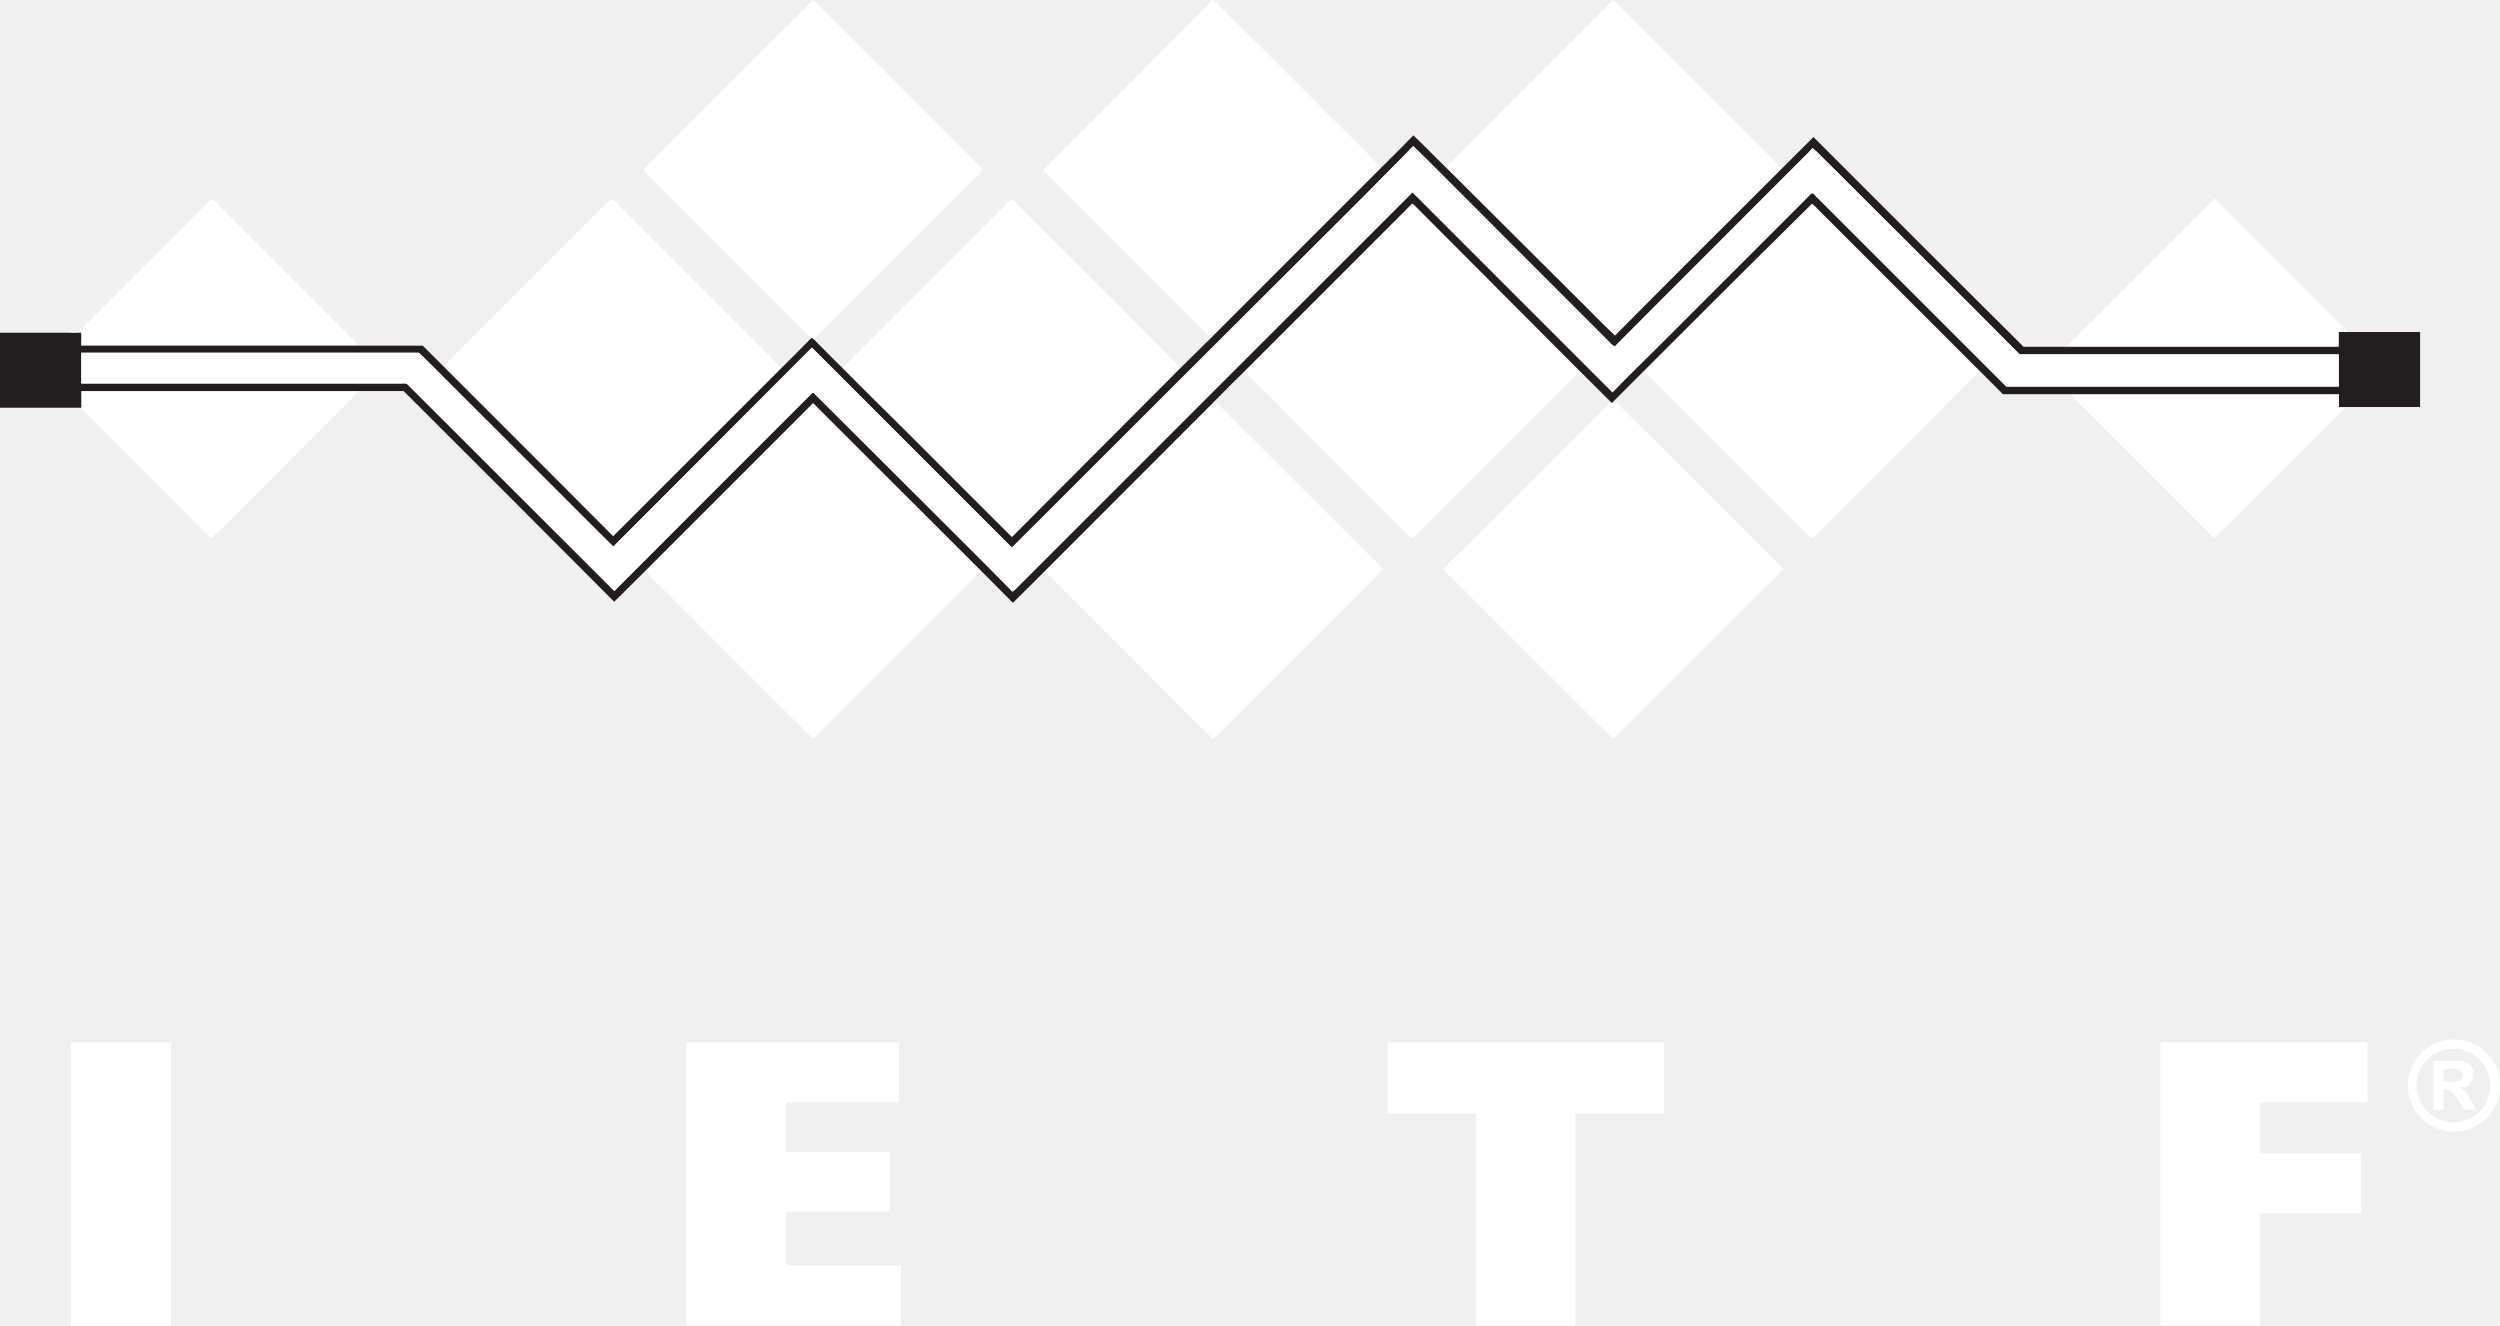
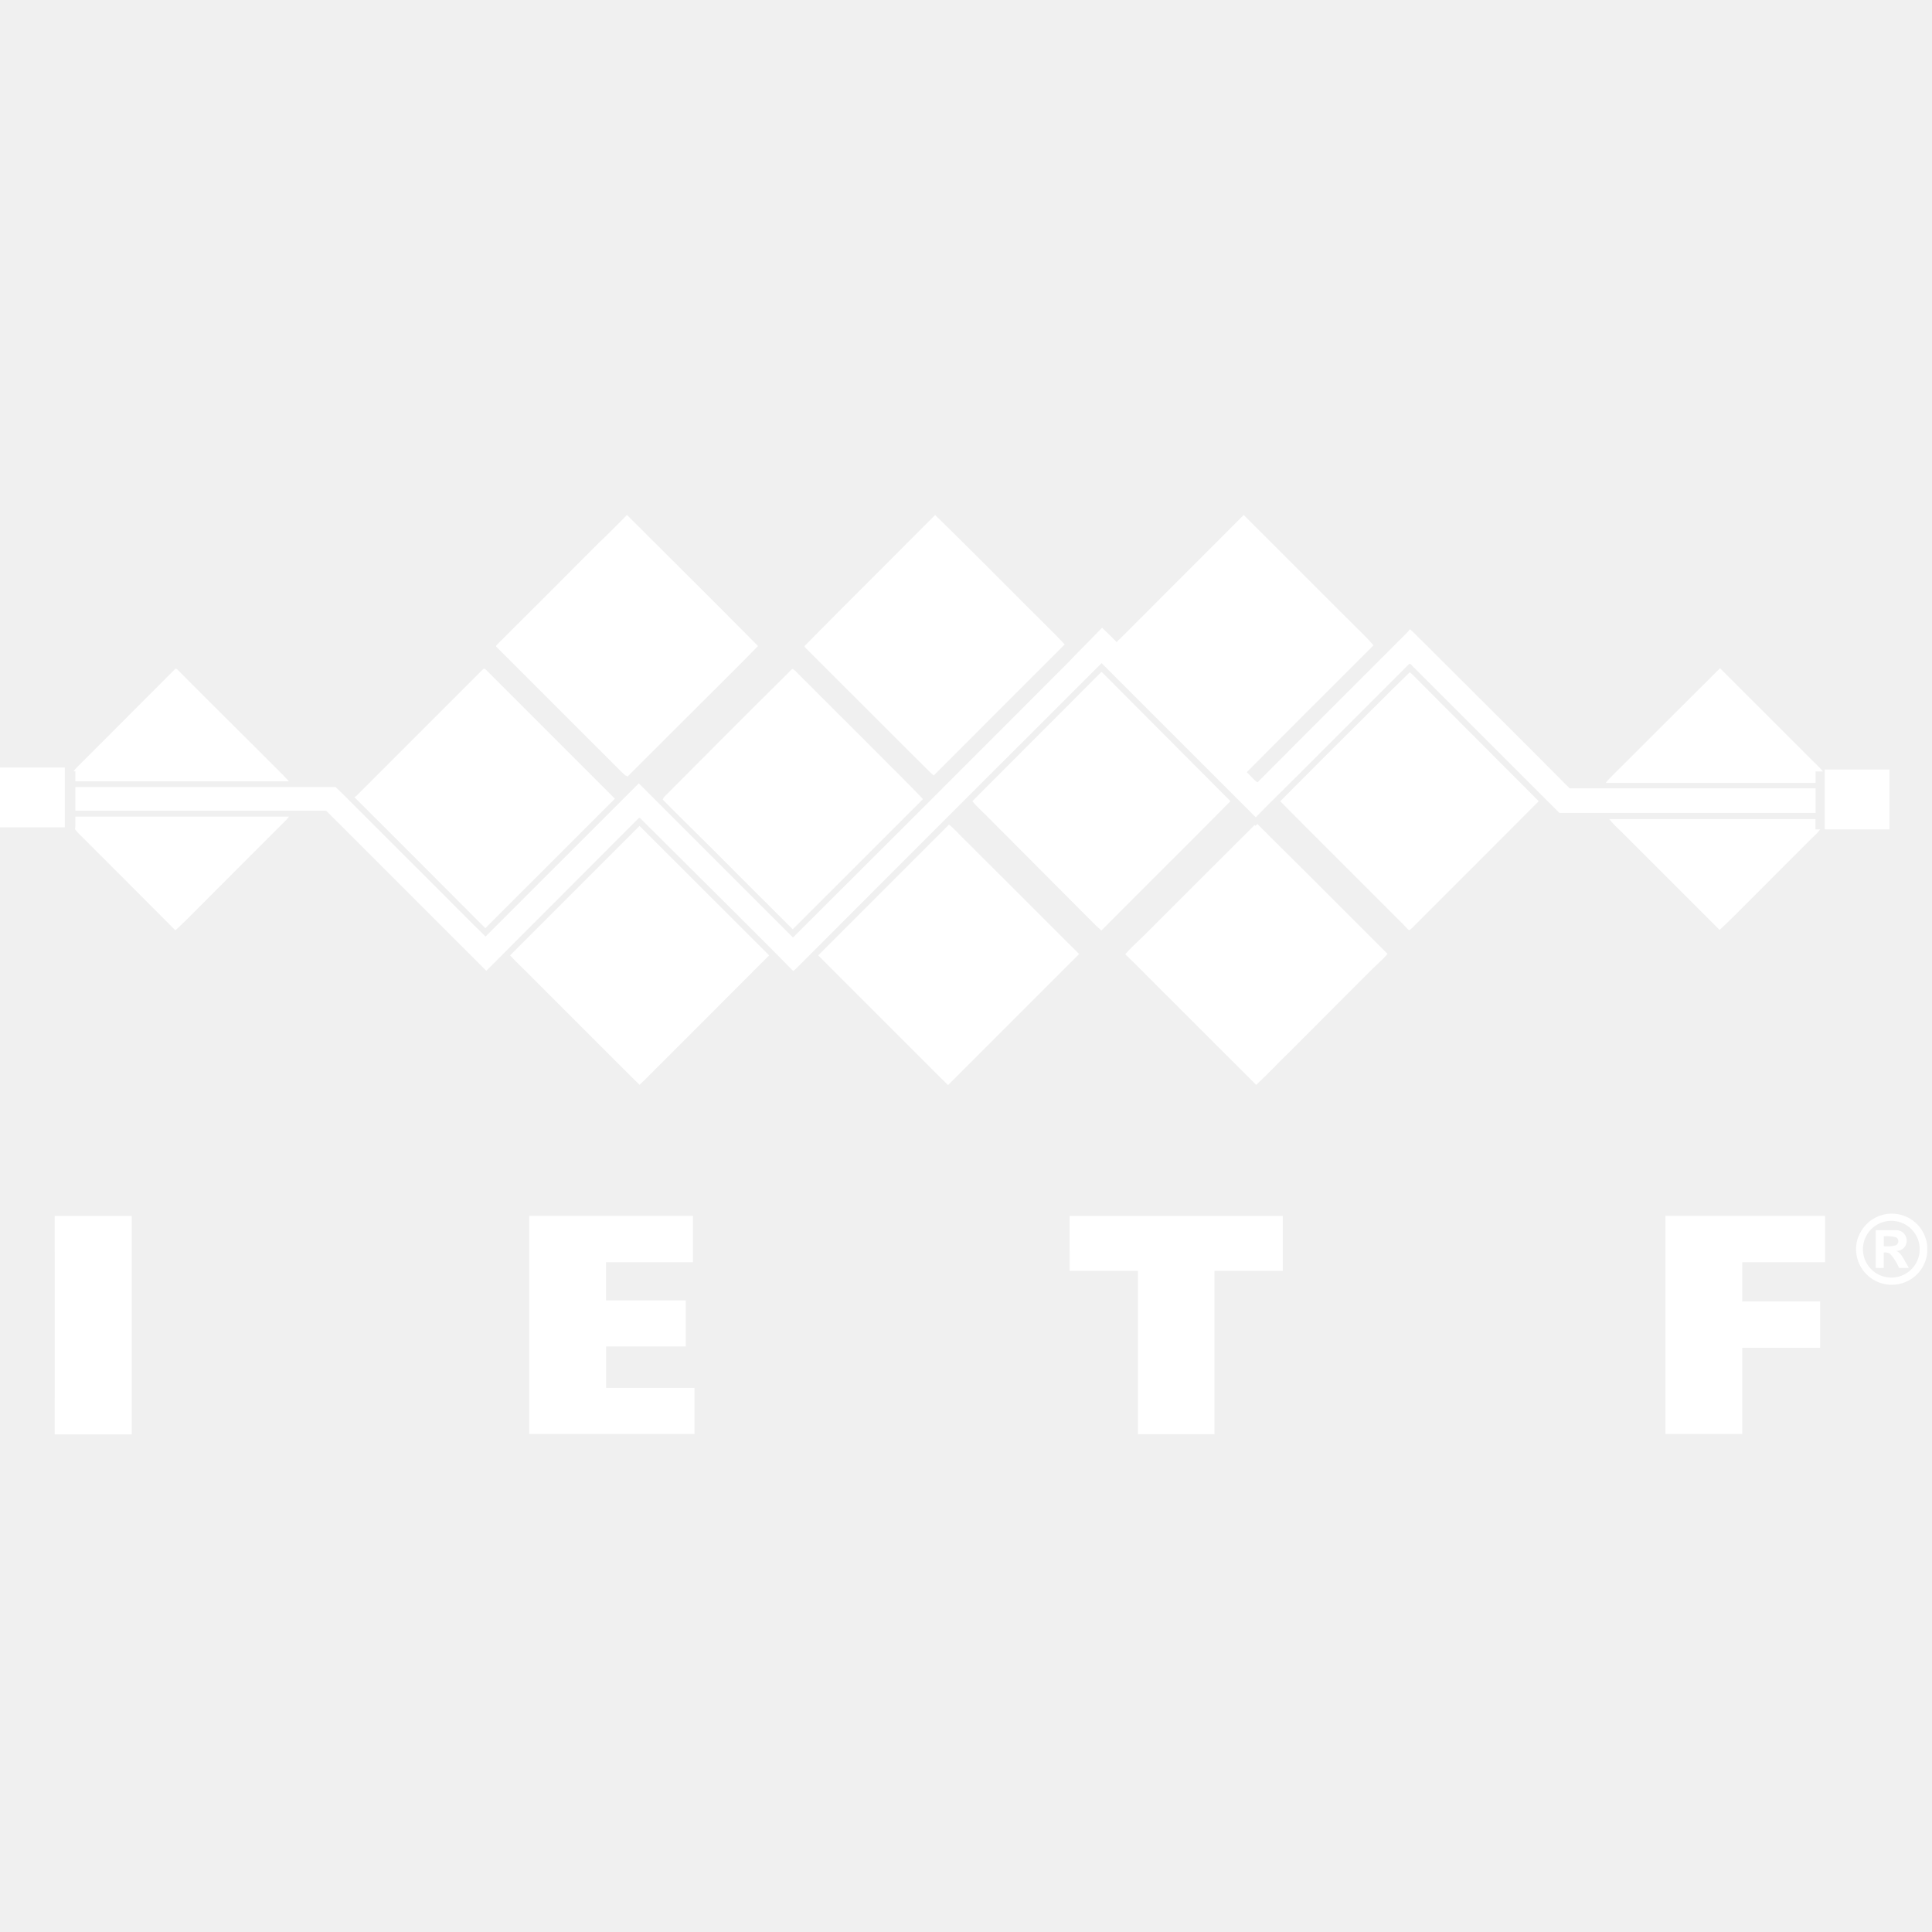
- <svg xmlns="http://www.w3.org/2000/svg" viewBox="0 0 300 159.08" version="1.1" id="svg102" width="300" height="159.08">
+ <svg xmlns="http://www.w3.org/2000/svg" viewBox="0 0 180 180" version="1.1" id="svg102" width="180" height="180">
  <defs id="defs72">
    <style id="style70">.cls-1{fill:none;}.cls-2{fill:#bbbcc1;}.cls-3{fill:#221e1f;}.cls-4{fill:#fdd34f;}</style>
  </defs>
  <g id="Layer_2" data-name="Layer 2" transform="translate(-25,-20.48)">
    <g id="svg2">
-       <path id="path6" class="cls-2" d="m 122.57,20.48 h 0.07 c 6.78,6.78 13.59,13.52 20.36,20.36 -3,3.11 -6.15,6.16 -9.21,9.24 l -11.11,11.09 a 0.57,0.57 0 0 0 -0.34,-0.18 c -0.78,-0.68 -1.48,-1.46 -2.22,-2.18 L 102.3,41 c -0.17,-0.12 0,-0.28 0.08,-0.38 q 7.94,-7.9 15.84,-15.84 c 1.5,-1.39 2.9,-2.87 4.35,-4.3 z" style="fill:#ffffff" />
-       <path id="path8" class="cls-2" d="m 170.54,20.48 h 0.06 c 4.84,4.72 9.59,9.52 14.4,14.33 1.91,1.93 3.88,3.8 5.74,5.78 L 170.35,61 a 10.44,10.44 0 0 1 -0.77,-0.71 C 163.19,53.95 156.86,47.56 150.48,41.22 150.39,41.1 150.15,40.95 150.3,40.78 157,34 163.81,27.25 170.54,20.48 Z" style="fill:#ffffff" />
-       <path id="path10" class="cls-2" d="m 218.57,20.48 h 0.07 q 8.63,8.64 17.27,17.26 c 1,1 2,1.92 2.9,3 -6.69,6.69 -13.4,13.36 -20.06,20.08 -1.65,-1.54 -3.19,-3.18 -4.8,-4.75 l -15.39,-15.4 a 2.65,2.65 0 0 1 0.77,-0.93 z" style="fill:#ffffff" />
-       <path id="path12" class="cls-2" d="m 50.25,44.45 c 0.14,-0.2 0.32,0 0.44,0.11 4.33,4.37 8.72,8.7 13.08,13.06 1.4,1.44 2.87,2.8 4.23,4.28 H 34.75 c 0,-0.52 0,-1 0,-1.55 h -0.29 a 7,7 0 0 1 0.82,-0.9 z" style="fill:#ffffff" />
-       <path id="path14" class="cls-2" d="m 98.2,44.47 c 0.12,-0.17 0.34,-0.09 0.45,0.05 q 10,10 20.09,20.09 Q 108.66,74.69 98.57,84.77 88.4,74.55 78.19,64.37 L 78.47,64.2 Q 88.33,54.33 98.2,44.47 Z" style="fill:#ffffff" />
-       <path id="path16" class="cls-2" d="m 145.75,45 c 0.22,-0.2 0.39,-0.49 0.68,-0.59 a 3.06,3.06 0 0 1 0.69,0.61 l 11.66,11.65 c 2.63,2.67 5.32,5.27 7.92,8 q -10.14,10.14 -20.28,20.27 c -3.58,-3.55 -7.13,-7.13 -10.7,-10.69 -3.16,-3.19 -6.38,-6.3 -9.53,-9.49 a 1,1 0 0 1 0.25,-0.45 C 132.89,57.82 139.3,51.37 145.75,45 Z" style="fill:#ffffff" />
-       <path id="path18" class="cls-2" d="m 274.25,60.78 c 5.51,-5.49 11,-11 16.52,-16.48 l 13.83,13.82 c 0.72,0.76 1.52,1.45 2.2,2.25 -0.39,0 -0.78,0 -1.16,0 0,0.59 0,1.19 0,1.78 -10.88,0 -21.77,0 -32.66,0 0.37,-0.5 0.83,-0.92 1.27,-1.37 z" style="fill:#ffffff" />
-       <path id="path20" class="cls-2" d="m 194.35,45 c 0.12,-0.21 0.29,0 0.39,0.1 L 214.56,65 c -6.66,6.74 -13.41,13.4 -20.09,20.13 a 23.82,23.82 0 0 1 -1.78,-1.7 L 177.21,67.89 c -0.94,-1 -2,-1.86 -2.83,-2.89 q 9.99,-10 19.97,-20 z" style="fill:#ffffff" />
-       <path id="path22" class="cls-2" d="m 236.48,50.85 c 2,-2 4,-4 6,-5.93 0.62,0.5 1.14,1.13 1.72,1.68 L 262.55,65 q -9.65,9.69 -19.33,19.35 a 3.93,3.93 0 0 1 -0.87,0.76 c -1.1,-1.18 -2.27,-2.29 -3.4,-3.44 -5.54,-5.56 -11.11,-11.08 -16.64,-16.66 4.69,-4.73 9.43,-9.46 14.17,-14.16 z" style="fill:#ffffff" />
-       <path id="path24" class="cls-2" d="M 34.75,67.4 H 68 a 3.58,3.58 0 0 1 -0.47,0.56 L 54.32,81.18 c -1.32,1.3 -2.6,2.66 -4,3.92 -4.8,-4.84 -9.64,-9.64 -14.45,-14.47 A 11.2,11.2 0 0 1 34.71,69.4 c 0.06,-0.67 0.04,-1.33 0.04,-2 z" style="fill:#ffffff" />
-       <path id="path26" class="cls-2" d="m 273.51,67.78 h 32.12 v 1.61 h 0.73 a 8.79,8.79 0 0 1 -1.1,1.18 l -9.47,9.47 c -1.7,1.67 -3.34,3.41 -5.09,5 q -7.63,-7.65 -15.3,-15.3 a 21.1,21.1 0 0 1 -1.89,-1.96 z" style="fill:#ffffff" />
-       <path id="path28" class="cls-2" d="m 218.48,68.84 0.27,-0.29 c 2.73,2.76 5.52,5.46 8.26,8.21 4,4 8,8 12,12 -0.88,1.07 -2,1.94 -2.94,2.94 l -12.37,12.38 c -1.72,1.68 -3.38,3.44 -5.13,5.08 Q 211,101.61 203.39,94 c -1.74,-1.72 -3.43,-3.49 -5.21,-5.17 0.92,-1.08 2,-2 3,-3 5.72,-5.7 11.41,-11.43 17.14,-17.12 z" style="fill:#ffffff" />
-       <path id="path30" class="cls-2" d="m 150.39,89 q 10.19,-10.17 20.36,-20.36 c 1,0.82 1.83,1.8 2.76,2.68 L 191,88.79 Q 180.81,99 170.6,109.19 c -1.86,-1.79 -3.65,-3.65 -5.48,-5.45 -4.91,-4.92 -9.83,-9.82 -14.73,-14.74 z" style="fill:#ffffff" />
-       <path id="path32" class="cls-2" d="M 102.42,89 122.57,68.85 142.75,89 q -8.43,8.46 -16.89,16.9 c -1.11,1.07 -2.15,2.22 -3.29,3.25 C 117.09,103.72 111.66,98.24 106.2,92.8 105,91.54 103.63,90.32 102.42,89 Z" style="fill:#ffffff" />
-       <path id="path35" class="cls-3" d="m 194.58,36.7 c 1.36,1.28 2.65,2.64 4,3.94 L 214,56 c 1.61,1.57 3.15,3.21 4.8,4.75 6.66,-6.72 13.37,-13.39 20.06,-20.08 1.26,-1.24 2.49,-2.51 3.76,-3.74 8.4,8.39 16.79,16.81 25.22,25.17 1.72,0 3.44,0 5.16,0 10.89,0 21.78,0 32.66,0 0,-0.59 0,-1.19 0,-1.78 0.38,0 0.77,0 1.16,0 2.86,0 5.72,0 8.59,0 v 9 c -3,0 -6,0 -9,0 h -0.73 v -1.54 h -32.17 c -2.72,0 -5.44,0 -8.16,0 -0.93,-0.93 -1.86,-1.87 -2.8,-2.8 L 244.16,46.6 c -0.58,-0.55 -1.1,-1.18 -1.72,-1.68 -2,1.95 -4,4 -6,5.93 -4.74,4.7 -9.44,9.43 -14.17,14.14 l -3.56,3.56 -0.27,0.29 -0.18,-0.16 -3.7,-3.68 -19.82,-19.88 c -0.1,-0.1 -0.27,-0.31 -0.39,-0.1 q -10,10 -20,20 -1.83,1.8 -3.63,3.63 Q 160.57,78.82 150.39,89 c -1.29,1.27 -2.55,2.56 -3.84,3.82 L 142.75,89 122.57,68.85 102.42,89 c -1.25,1.22 -2.46,2.48 -3.72,3.69 Q 86.07,80 73.44,67.41 c -1.81,0 -3.62,0 -5.43,0 H 34.75 c 0,0.67 0,1.33 0,2 -3.25,0 -6.5,0 -9.75,0 v -9 h 8.34 a 5.76,5.76 0 0 0 1.1,0 h 0.29 c 0.05,0.52 0,1 0,1.55 h 41 c 0.82,0.83 1.65,1.64 2.47,2.47 q 10.2,10.18 20.38,20.4 10.09,-10.06 20.17,-20.16 c 1.2,-1.21 2.42,-2.39 3.6,-3.62 a 0.57,0.57 0 0 1 0.34,0.18 c 1.16,1.19 2.34,2.35 3.51,3.52 3.15,3.19 6.37,6.3 9.53,9.49 3.57,3.56 7.12,7.14 10.7,10.69 Q 156.57,74.76 166.7,64.6 l 3.65,-3.6 20.37,-20.37 c 1.29,-1.29 2.6,-2.57 3.86,-3.89 m 0,1.31 c -1.76,1.84 -3.59,3.6 -5.38,5.42 q -21.4,21.32 -42.79,42.71 -12,-12 -24,-24 Q 110.52,74.12 98.6,86.07 C 96.13,83.66 93.72,81.19 91.27,78.76 L 78.48,66 c -1.08,-1.06 -2.11,-2.16 -3.22,-3.17 -13.49,0 -27,0 -40.49,0 0,1.23 0,2.46 0,3.69 12.77,0 25.54,0 38.31,0 0.27,0 0.61,-0.1 0.83,0.1 L 98.72,91.4 q 11.86,-11.9 23.76,-23.76 h 0.15 l 14.07,14.03 c 3.26,3.28 6.57,6.52 9.79,9.83 a 4.33,4.33 0 0 0 0.75,-0.67 Q 170.87,67.21 194.5,43.58 c 8,8 16,16 24,24 2.17,-2.27 4.46,-4.43 6.67,-6.67 l 17.2,-17.2 c 0.33,-0.11 0.51,0.42 0.78,0.58 q 11.31,11.3 22.62,22.61 19.94,0 39.88,0 V 63 h -38.31 c -7.58,-7.65 -15.24,-15.22 -22.85,-22.83 -0.67,-0.63 -1.27,-1.35 -2,-1.93 a 9.69,9.69 0 0 1 -0.94,1 c -7.59,7.62 -15.22,15.2 -22.79,22.82 a 2,2 0 0 1 -0.61,-0.5 L 199.72,43.11 C 198,41.42 196.33,39.67 194.57,38 Z" />
-       <path id="path37" class="cls-3" d="m 314.31,148.78 a 5.54,5.54 0 0 1 10.69,1.38 v 1.19 a 5.55,5.55 0 0 1 -10,2.65 5.52,5.52 0 0 1 -0.72,-5.21 m 4.26,-2.38 a 4.42,4.42 0 1 0 4.4,7 4.42,4.42 0 0 0 -4.4,-7 z" style="fill:#ffffff" />
-       <path id="path39" class="cls-3" d="m 33.51,145.56 h 12 q 0,17 0,34 h -12 q 0.02,-17.02 0,-34 z" style="fill:#ffffff" />
-       <path id="path41" class="cls-3" d="m 107.39,145.55 h 25.48 c 0,2.41 0,4.82 0,7.22 -4.51,0 -9,0 -13.53,0 0,2 0,4 0,5.94 4.14,0 8.27,0 12.41,0 v 7.17 h -12.4 c 0,2.15 0,4.3 0,6.45 4.59,0 9.18,0 13.76,0 0,2.39 0,4.78 0,7.17 h -25.72 q -0.01,-16.96 0,-33.95 z" style="fill:#ffffff" />
-       <path id="path43" class="cls-3" d="m 191.5,145.56 h 33.19 c 0,2.86 0,5.71 0,8.56 h -10.64 q 0,12.7 0,25.41 h -11.91 c 0,-8.47 0,-16.94 0,-25.41 h -10.63 c -0.01,-2.86 0,-5.71 -0.01,-8.56 z" style="fill:#ffffff" />
-       <path id="path45" class="cls-3" d="m 284.25,145.55 h 24.85 c 0,2.4 0,4.81 0,7.22 q -6.45,0 -12.89,0 0,3 0,6.1 h 12.13 v 7.21 c -4.05,0 -8.09,0 -12.13,0 0,4.47 0,9 0,13.42 h -11.96 z" style="fill:#ffffff" />
-       <path id="path47" class="cls-3" d="m 317,147.78 h 3.08 a 1.63,1.63 0 0 1 1.63,2.2 1.54,1.54 0 0 1 -1.51,1.02 c 0.66,0.3 1,1 1.32,1.57 0.2,0.36 0.44,0.7 0.61,1.08 h -1.51 a 7.69,7.69 0 0 0 -1.39,-2.19 1.43,1.43 0 0 0 -1,-0.21 c 0,0.8 0,1.6 0,2.4 a 10.26,10.26 0 0 1 -1.24,0 c 0,-2 0,-3.92 0,-5.88 m 1.25,0.95 c 0,0.52 0,1 0,1.56 a 5.58,5.58 0 0 0 1.87,-0.14 0.72,0.72 0 0 0 0.07,-1.25 5.39,5.39 0 0 0 -1.95,-0.16 z" style="fill:#ffffff" />
-       <path id="path50" class="cls-4" d="m 194.57,38 c 1.76,1.66 3.43,3.41 5.15,5.1 l 18.45,18.46 a 2,2 0 0 0 0.61,0.5 c 7.57,-7.62 15.2,-15.2 22.79,-22.82 a 9.69,9.69 0 0 0 0.94,-1 c 0.71,0.58 1.31,1.3 2,1.93 7.61,7.61 15.27,15.18 22.85,22.83 h 38.29 v 3.83 q -19.94,0 -39.88,0 -11.33,-11.3 -22.62,-22.61 c -0.27,-0.16 -0.45,-0.69 -0.78,-0.58 l -17.2,17.2 c -2.21,2.24 -4.5,4.4 -6.67,6.67 -8,-8 -16,-16 -24,-24 q -23.66,23.61 -47.26,47.25 a 4.33,4.33 0 0 1 -0.75,0.67 c -3.22,-3.31 -6.53,-6.55 -9.79,-9.83 l -14.07,-14 h -0.15 Q 110.6,79.51 98.72,91.4 L 73.89,66.58 c -0.22,-0.2 -0.56,-0.06 -0.83,-0.1 -12.77,0 -25.54,0 -38.31,0 0,-1.23 0,-2.46 0,-3.69 13.5,0 27,0 40.49,0 1.11,1 2.14,2.11 3.22,3.17 l 12.81,12.8 c 2.45,2.43 4.86,4.9 7.33,7.31 q 11.93,-11.94 23.86,-23.85 12,12 24,24 21.43,-21.34 42.78,-42.75 c 1.76,-1.86 3.57,-3.62 5.33,-5.47 z" style="fill:#ffffff" />
+       <g id="g13536" transform="matrix(0.5985072,0,0,0.5985072,10.03732,56.22257)">
+         <path id="path6" class="cls-2" d="m 122.57,20.48 h 0.07 c 6.78,6.78 13.59,13.52 20.36,20.36 -3,3.11 -6.15,6.16 -9.21,9.24 l -11.11,11.09 a 0.57,0.57 0 0 0 -0.34,-0.18 c -0.78,-0.68 -1.48,-1.46 -2.22,-2.18 L 102.3,41 c -0.17,-0.12 0,-0.28 0.08,-0.38 q 7.94,-7.9 15.84,-15.84 c 1.5,-1.39 2.9,-2.87 4.35,-4.3 z" style="fill:#ffffff" />
+         <path id="path8" class="cls-2" d="m 170.54,20.48 h 0.06 c 4.84,4.72 9.59,9.52 14.4,14.33 1.91,1.93 3.88,3.8 5.74,5.78 L 170.35,61 a 10.44,10.44 0 0 1 -0.77,-0.71 C 163.19,53.95 156.86,47.56 150.48,41.22 150.39,41.1 150.15,40.95 150.3,40.78 157,34 163.81,27.25 170.54,20.48 Z" style="fill:#ffffff" />
+         <path id="path10" class="cls-2" d="m 218.57,20.48 h 0.07 q 8.63,8.64 17.27,17.26 c 1,1 2,1.92 2.9,3 -6.69,6.69 -13.4,13.36 -20.06,20.08 -1.65,-1.54 -3.19,-3.18 -4.8,-4.75 l -15.39,-15.4 a 2.65,2.65 0 0 1 0.77,-0.93 z" style="fill:#ffffff" />
+         <g id="g12785" transform="translate(0,-16)">
+           <path id="path37" class="cls-3" d="m 314.31,148.78 a 5.54,5.54 0 0 1 10.69,1.38 v 1.19 a 5.55,5.55 0 0 1 -10,2.65 5.52,5.52 0 0 1 -0.72,-5.21 m 4.26,-2.38 a 4.42,4.42 0 1 0 4.4,7 4.42,4.42 0 0 0 -4.4,-7 z" style="fill:#ffffff" />
+           <path id="path39" class="cls-3" d="m 33.51,145.56 h 12 q 0,17 0,34 h -12 q 0.02,-17.02 0,-34 z" style="fill:#ffffff" />
+           <path id="path41" class="cls-3" d="m 107.39,145.55 h 25.48 c 0,2.41 0,4.82 0,7.22 -4.51,0 -9,0 -13.53,0 0,2 0,4 0,5.94 4.14,0 8.27,0 12.41,0 v 7.17 h -12.4 c 0,2.15 0,4.3 0,6.45 4.59,0 9.18,0 13.76,0 0,2.39 0,4.78 0,7.17 h -25.72 q -0.01,-16.96 0,-33.95 z" style="fill:#ffffff" />
+           <path id="path43" class="cls-3" d="m 191.5,145.56 h 33.19 c 0,2.86 0,5.71 0,8.56 h -10.64 q 0,12.7 0,25.41 h -11.91 c 0,-8.47 0,-16.94 0,-25.41 h -10.63 c -0.01,-2.86 0,-5.71 -0.01,-8.56 z" style="fill:#ffffff" />
+           <path id="path45" class="cls-3" d="m 284.25,145.55 h 24.85 c 0,2.4 0,4.81 0,7.22 q -6.45,0 -12.89,0 0,3 0,6.1 h 12.13 v 7.21 c -4.05,0 -8.09,0 -12.13,0 0,4.47 0,9 0,13.42 h -11.96 z" style="fill:#ffffff" />
+           <path id="path47" class="cls-3" d="m 317,147.78 h 3.08 a 1.63,1.63 0 0 1 1.63,2.2 1.54,1.54 0 0 1 -1.51,1.02 c 0.66,0.3 1,1 1.32,1.57 0.2,0.36 0.44,0.7 0.61,1.08 h -1.51 a 7.69,7.69 0 0 0 -1.39,-2.19 1.43,1.43 0 0 0 -1,-0.21 c 0,0.8 0,1.6 0,2.4 a 10.26,10.26 0 0 1 -1.24,0 c 0,-2 0,-3.92 0,-5.88 m 1.25,0.95 c 0,0.52 0,1 0,1.56 a 5.58,5.58 0 0 0 1.87,-0.14 0.72,0.72 0 0 0 0.07,-1.25 5.39,5.39 0 0 0 -1.95,-0.16 z" style="fill:#ffffff" />
+         </g>
+         <g id="g19720">
+           <path id="path12" class="cls-2" d="m 52.231,44.45 c 0.14,-0.2 0.32,0 0.44,0.11 4.33,4.37 8.72,8.7 13.08,13.06 1.4,1.44 2.87,2.8 4.23,4.28 h -33.25 c 0,-0.52 0,-1 0,-1.55 h -0.29 a 7,7 0 0 1 0.82,-0.9 z" style="fill:#ffffff" />
+           <path id="path14" class="cls-2" d="m 100.181,44.47 c 0.12,-0.17 0.34,-0.09 0.45,0.05 q 10,10 20.09,20.09 -10.08,10.08 -20.17,20.16 Q 90.381,74.55 80.171,64.37 l 0.28,-0.17 q 9.86,-9.87 19.73,-19.73 z" style="fill:#ffffff" />
+           <path id="path16" class="cls-2" d="m 147.731,45 c 0.22,-0.2 0.39,-0.49 0.68,-0.59 a 3.06,3.06 0 0 1 0.69,0.61 l 11.66,11.65 c 2.63,2.67 5.32,5.27 7.92,8 q -10.14,10.14 -20.28,20.27 c -3.58,-3.55 -7.13,-7.13 -10.7,-10.69 -3.16,-3.19 -6.38,-6.3 -9.53,-9.49 a 1,1 0 0 1 0.25,-0.45 c 6.45,-6.49 12.86,-12.94 19.31,-19.31 z" style="fill:#ffffff" />
+           <path id="path18" class="cls-2" d="m 276.231,60.78 c 5.51,-5.49 11,-11 16.52,-16.48 l 13.83,13.82 c 0.72,0.76 1.52,1.45 2.2,2.25 -0.39,0 -0.78,0 -1.16,0 0,0.59 0,1.19 0,1.78 -10.88,0 -21.77,0 -32.66,0 0.37,-0.5 0.83,-0.92 1.27,-1.37 z" style="fill:#ffffff" />
+           <path id="path20" class="cls-2" d="m 196.331,45 c 0.12,-0.21 0.29,0 0.39,0.1 l 19.82,19.9 c -6.66,6.74 -13.41,13.4 -20.09,20.13 a 23.82,23.82 0 0 1 -1.78,-1.7 l -15.48,-15.54 c -0.94,-1 -2,-1.86 -2.83,-2.89 q 9.99,-10 19.97,-20 z" style="fill:#ffffff" />
+           <path id="path22" class="cls-2" d="m 238.461,50.85 c 2,-2 4,-4 6,-5.93 0.62,0.5 1.14,1.13 1.72,1.68 l 18.35,18.4 q -9.65,9.69 -19.33,19.35 a 3.93,3.93 0 0 1 -0.87,0.76 c -1.1,-1.18 -2.27,-2.29 -3.4,-3.44 -5.54,-5.56 -11.11,-11.08 -16.64,-16.66 4.69,-4.73 9.43,-9.46 14.17,-14.16 z" style="fill:#ffffff" />
+           <path id="path24" class="cls-2" d="m 36.731,67.4 h 33.25 a 3.58,3.58 0 0 1 -0.47,0.56 l -13.21,13.22 c -1.32,1.3 -2.6,2.66 -4,3.92 -4.8,-4.84 -9.64,-9.64 -14.45,-14.47 a 11.2,11.2 0 0 1 -1.16,-1.23 c 0.06,-0.67 0.04,-1.33 0.04,-2 z" style="fill:#ffffff" />
+           <path id="path26" class="cls-2" d="m 275.491,67.78 h 32.12 v 1.61 h 0.73 a 8.79,8.79 0 0 1 -1.1,1.18 l -9.47,9.47 c -1.7,1.67 -3.34,3.41 -5.09,5 q -7.63,-7.65 -15.3,-15.3 a 21.1,21.1 0 0 1 -1.89,-1.96 z" style="fill:#ffffff" />
+           <path id="path28" class="cls-2" d="m 220.461,68.84 0.27,-0.29 c 2.73,2.76 5.52,5.46 8.26,8.21 4,4 8,8 12,12 -0.88,1.07 -2,1.94 -2.94,2.94 l -12.37,12.38 c -1.72,1.68 -3.38,3.44 -5.13,5.08 q -7.57,-7.55 -15.18,-15.16 c -1.74,-1.72 -3.43,-3.49 -5.21,-5.17 0.92,-1.08 2,-2 3,-3 5.72,-5.7 11.41,-11.43 17.14,-17.12 z" style="fill:#ffffff" />
+           <path id="path30" class="cls-2" d="m 152.371,89 q 10.19,-10.17 20.36,-20.36 c 1,0.82 1.83,1.8 2.76,2.68 l 17.49,17.47 q -10.19,10.21 -20.4,20.4 c -1.86,-1.79 -3.65,-3.65 -5.48,-5.45 -4.91,-4.92 -9.83,-9.82 -14.73,-14.74 z" style="fill:#ffffff" />
+           <path id="path32" class="cls-2" d="m 104.401,89 20.15,-20.15 20.18,20.15 q -8.43,8.46 -16.89,16.9 c -1.11,1.07 -2.15,2.22 -3.29,3.25 -5.48,-5.43 -10.91,-10.91 -16.37,-16.35 -1.2,-1.26 -2.57,-2.48 -3.78,-3.8 z" style="fill:#ffffff" />
+           <path id="path35" class="cls-3" d="m 196.561,36.7 c 1.36,1.28 2.65,2.64 4,3.94 l 15.42,15.36 c 1.61,1.57 3.15,3.21 4.8,4.75 6.66,-6.72 13.37,-13.39 20.06,-20.08 1.26,-1.24 2.49,-2.51 3.76,-3.74 8.4,8.39 16.79,16.81 25.22,25.17 1.72,0 3.44,0 5.16,0 10.89,0 21.78,0 32.66,0 0,-0.59 0,-1.19 0,-1.78 0.38,0 0.77,0 1.16,0 2.86,0 5.72,0 8.59,0 v 9 c -3,0 -6,0 -9,0 h -0.73 v -1.54 h -32.17 c -2.72,0 -5.44,0 -8.16,0 -0.93,-0.93 -1.86,-1.87 -2.8,-2.8 l -18.39,-18.38 c -0.58,-0.55 -1.1,-1.18 -1.72,-1.68 -2,1.95 -4,4 -6,5.93 -4.74,4.7 -9.44,9.43 -14.17,14.14 l -3.56,3.56 -0.27,0.29 -0.18,-0.16 -3.7,-3.68 -19.82,-19.88 c -0.1,-0.1 -0.27,-0.31 -0.39,-0.1 q -10,10 -20,20 -1.83,1.8 -3.63,3.63 -10.15,10.17 -20.33,20.35 c -1.29,1.27 -2.55,2.56 -3.84,3.82 l -3.8,-3.82 -20.18,-20.15 -20.15,20.15 c -1.25,1.22 -2.46,2.48 -3.72,3.69 Q 88.051,80 75.421,67.41 c -1.81,0 -3.62,0 -5.43,0 h -33.26 c 0,0.67 0,1.33 0,2 -3.25,0 -6.5,0 -9.75,0 v -9 h 8.34 a 5.76,5.76 0 0 0 1.1,0 h 0.29 c 0.05,0.52 0,1 0,1.55 h 41 c 0.82,0.83 1.65,1.64 2.47,2.47 q 10.2,10.18 20.38,20.4 10.09,-10.06 20.17,-20.16 c 1.2,-1.21 2.42,-2.39 3.6,-3.62 a 0.57,0.57 0 0 1 0.34,0.18 c 1.16,1.19 2.34,2.35 3.51,3.52 3.15,3.19 6.37,6.3 9.53,9.49 3.57,3.56 7.12,7.14 10.7,10.69 q 10.14,-10.17 20.27,-20.33 l 3.65,-3.6 20.37,-20.37 c 1.29,-1.29 2.6,-2.57 3.86,-3.89 m 0,1.31 c -1.76,1.84 -3.59,3.6 -5.38,5.42 q -21.4,21.32 -42.79,42.71 -12,-12 -24,-24 -11.89,11.94 -23.81,23.89 C 98.111,83.66 95.701,81.19 93.251,78.76 L 80.461,66 c -1.08,-1.06 -2.11,-2.16 -3.22,-3.17 -13.49,0 -27,0 -40.49,0 0,1.23 0,2.46 0,3.69 12.77,0 25.54,0 38.31,0 0.27,0 0.61,-0.1 0.83,0.1 L 100.701,91.4 q 11.86,-11.9 23.76,-23.76 h 0.15 l 14.07,14.03 c 3.26,3.28 6.57,6.52 9.79,9.83 a 4.33,4.33 0 0 0 0.75,-0.67 q 23.63,-23.62 47.26,-47.25 c 8,8 16,16 24,24 2.17,-2.27 4.46,-4.43 6.67,-6.67 l 17.2,-17.2 c 0.33,-0.11 0.51,0.42 0.78,0.58 q 11.31,11.3 22.62,22.61 19.94,0 39.88,0 V 63 h -38.31 c -7.58,-7.65 -15.24,-15.22 -22.85,-22.83 -0.67,-0.63 -1.27,-1.35 -2,-1.93 a 9.69,9.69 0 0 1 -0.94,1 c -7.59,7.62 -15.22,15.2 -22.79,22.82 a 2,2 0 0 1 -0.61,-0.5 l -18.43,-18.45 c -1.72,-1.69 -3.39,-3.44 -5.15,-5.11 z" style="fill:#00946e;fill-opacity:0" />
+           <path id="path50" class="cls-4" d="m 196.551,38 c 1.76,1.66 3.43,3.41 5.15,5.1 l 18.45,18.46 a 2,2 0 0 0 0.61,0.5 c 7.57,-7.62 15.2,-15.2 22.79,-22.82 a 9.69,9.69 0 0 0 0.94,-1 c 0.71,0.58 1.31,1.3 2,1.93 7.61,7.61 15.27,15.18 22.85,22.83 h 38.29 v 3.83 q -19.94,0 -39.88,0 -11.33,-11.3 -22.62,-22.61 c -0.27,-0.16 -0.45,-0.69 -0.78,-0.58 l -17.2,17.2 c -2.21,2.24 -4.5,4.4 -6.67,6.67 -8,-8 -16,-16 -24,-24 q -23.66,23.61 -47.26,47.25 a 4.33,4.33 0 0 1 -0.75,0.67 c -3.22,-3.31 -6.53,-6.55 -9.79,-9.83 l -14.07,-14 h -0.15 q -11.88,11.91 -23.76,23.8 L 75.871,66.58 c -0.22,-0.2 -0.56,-0.06 -0.83,-0.1 -12.77,0 -25.54,0 -38.31,0 0,-1.23 0,-2.46 0,-3.69 13.5,0 27,0 40.49,0 1.11,1 2.14,2.11 3.22,3.17 l 12.81,12.8 c 2.45,2.43 4.86,4.9 7.33,7.31 q 11.93,-11.94 23.86,-23.85 12,12 24,24 21.43,-21.34 42.78,-42.75 c 1.76,-1.86 3.57,-3.62 5.33,-5.47 z" style="fill:#ffffff" />
+           <path id="path3049" style="display:inline;fill:#ffffff;fill-opacity:1;fill-rule:nonzero;stroke:none;stroke-width:0.479" d="M 25,69.069 H 35.087 V 59.758 H 25 Z" />
+           <path id="path3051" style="display:inline;fill:#ffffff;fill-opacity:1;fill-rule:nonzero;stroke:none;stroke-width:0.479" d="m 309.044,69.384 h 10.087 v -9.311 h -10.087 z" />
+         </g>
+       </g>
    </g>
  </g>
</svg>
